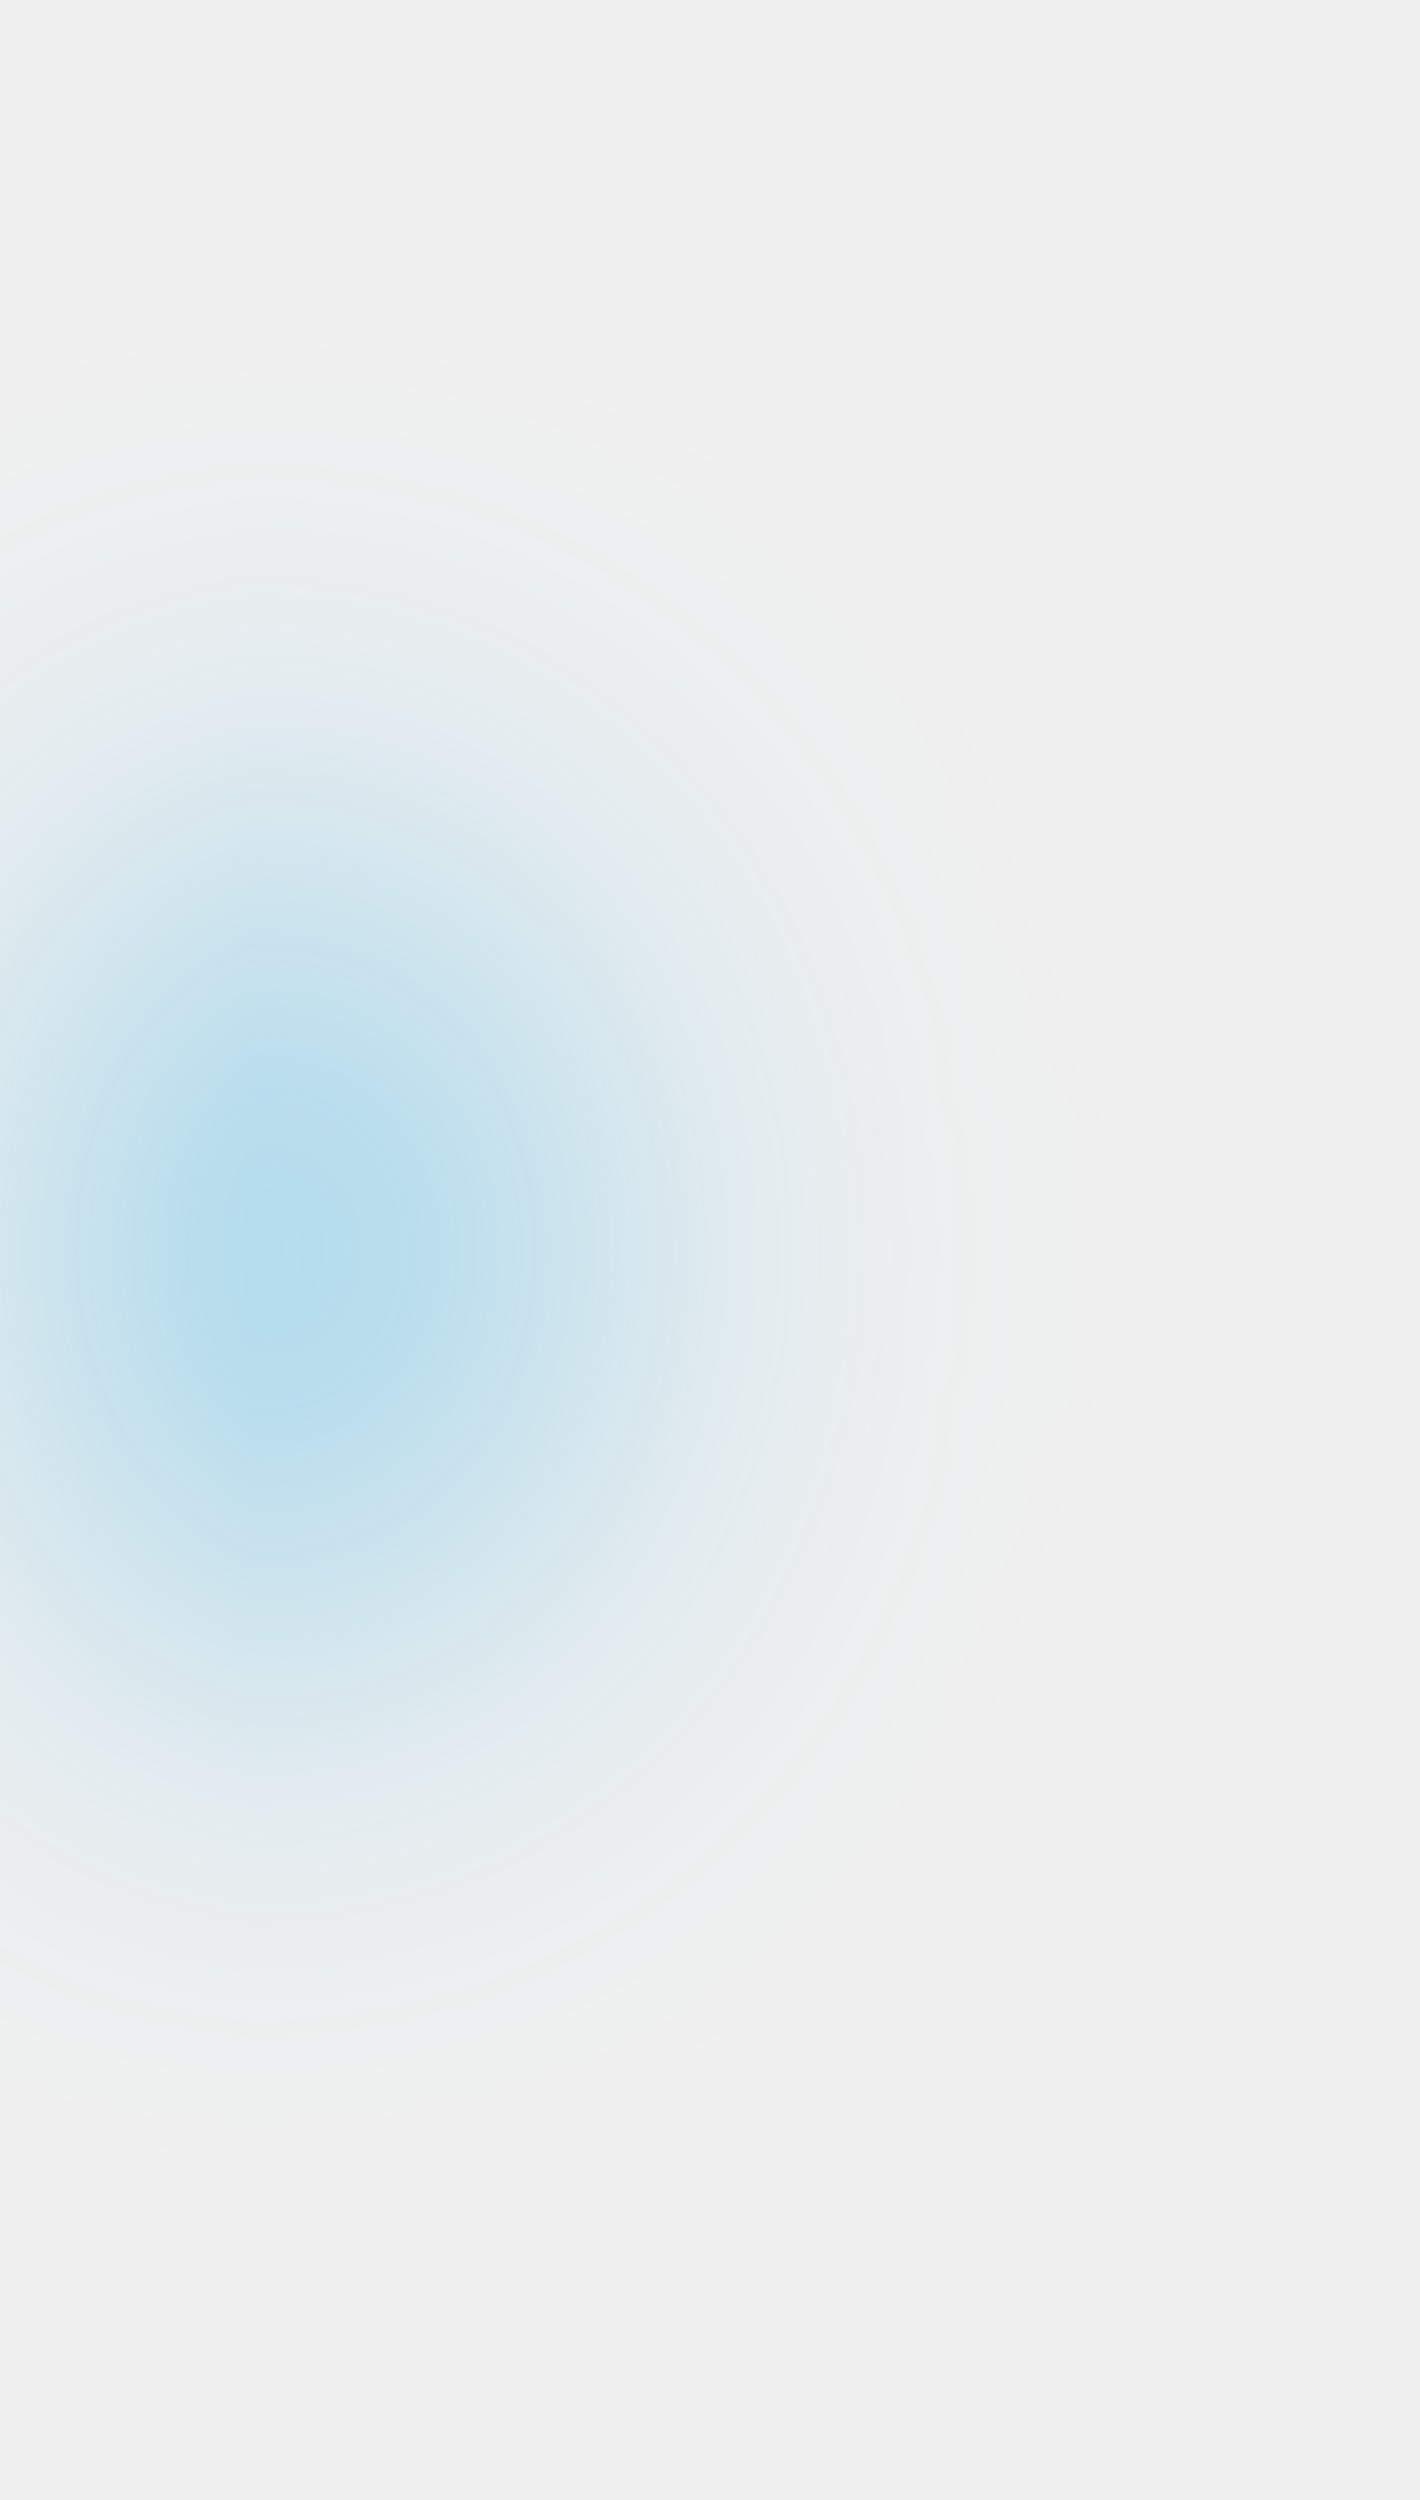
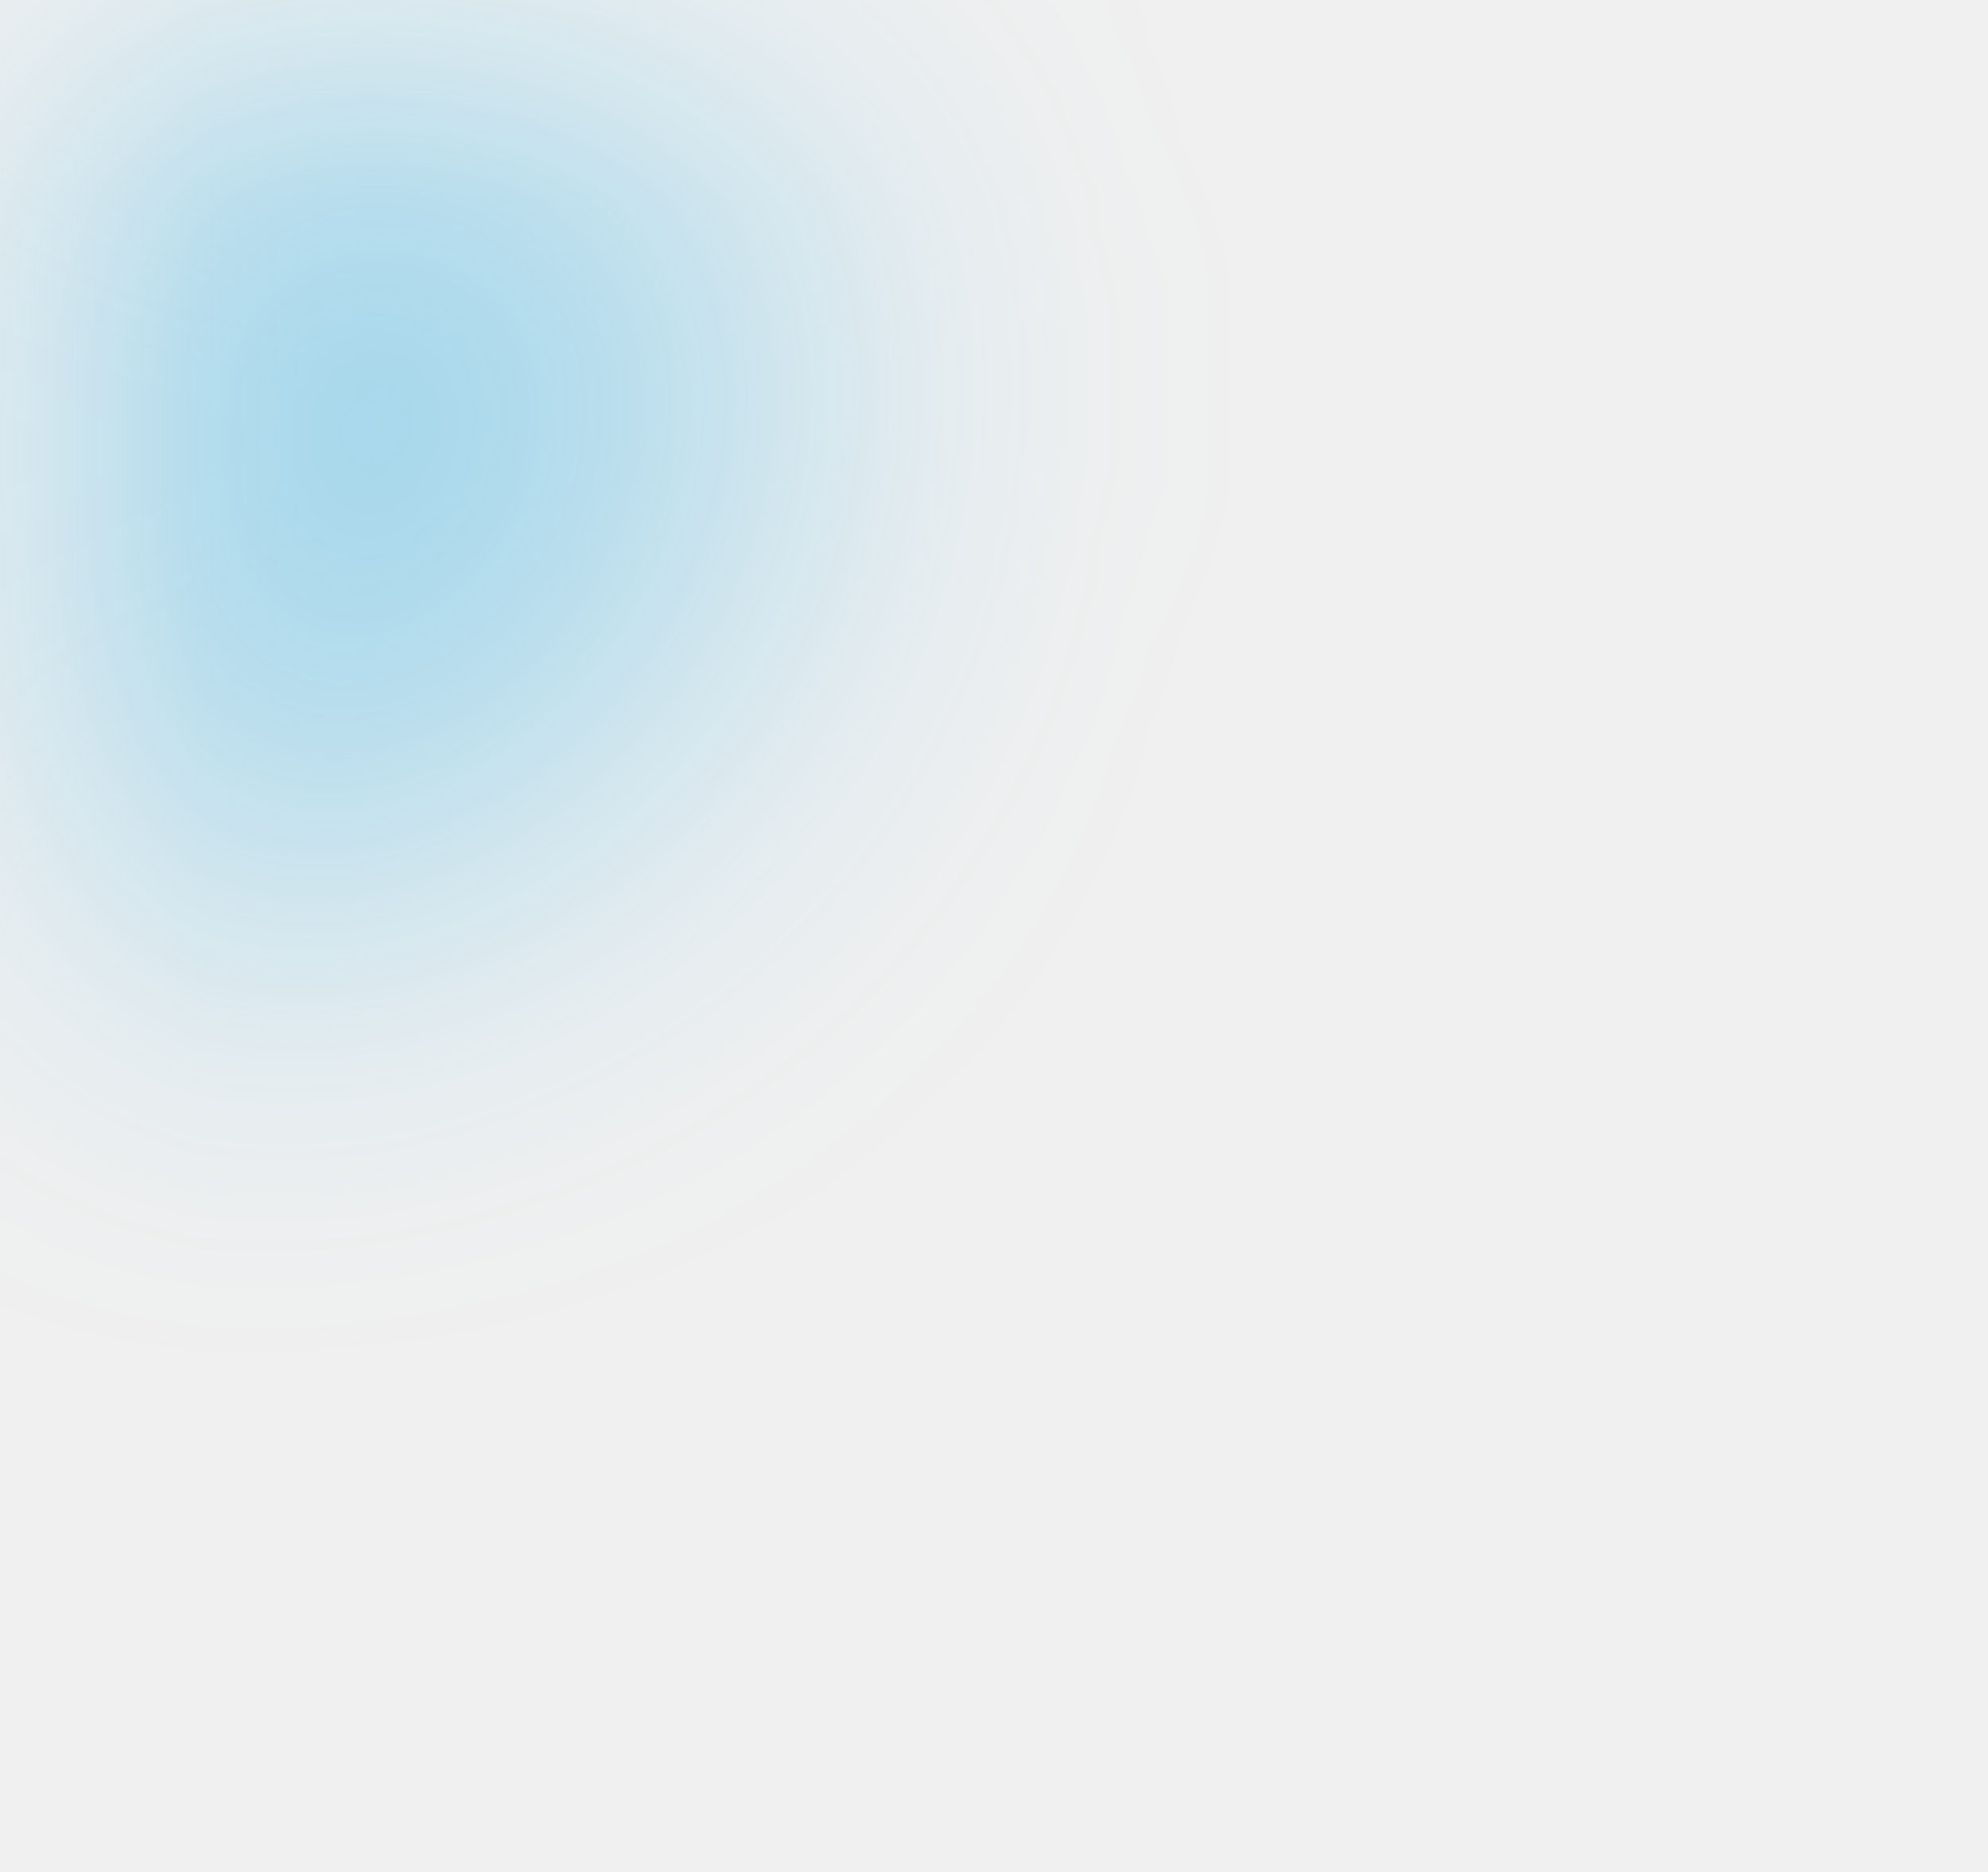
- <svg xmlns="http://www.w3.org/2000/svg" width="898" height="1582" viewBox="0 0 898 1582" fill="none">
-   <g filter="url(#filter0_f_241_29)">
-     <rect width="619" height="442" rx="221" transform="matrix(-1 0 0 1 328 570)" fill="#00A0E3" fill-opacity="0.52" />
+ <svg xmlns="http://www.w3.org/2000/svg" width="838" height="789" viewBox="0 0 838 789" fill="none">
+   <g clip-path="url(#clip0_998_2)">
+     <g filter="url(#filter0_f_998_2)">
+       <rect width="619" height="442" rx="221" transform="matrix(-1 0 0 1 328 -59)" fill="#00A0E3" fill-opacity="0.32" />
+     </g>
  </g>
  <defs>
-     <filter id="filter0_f_241_29" x="-861" y="0" width="1759" height="1582" filterUnits="userSpaceOnUse" color-interpolation-filters="sRGB">
+     <filter id="filter0_f_998_2" x="-861" y="-629" width="1759" height="1582" filterUnits="userSpaceOnUse" color-interpolation-filters="sRGB">
      <feFlood flood-opacity="0" result="BackgroundImageFix" />
      <feBlend mode="normal" in="SourceGraphic" in2="BackgroundImageFix" result="shape" />
-       <feGaussianBlur stdDeviation="285" result="effect1_foregroundBlur_241_29" />
+       <feGaussianBlur stdDeviation="285" result="effect1_foregroundBlur_998_2" />
    </filter>
+     <clipPath id="clip0_998_2">
+       <rect width="838" height="789" fill="white" />
+     </clipPath>
  </defs>
</svg>
